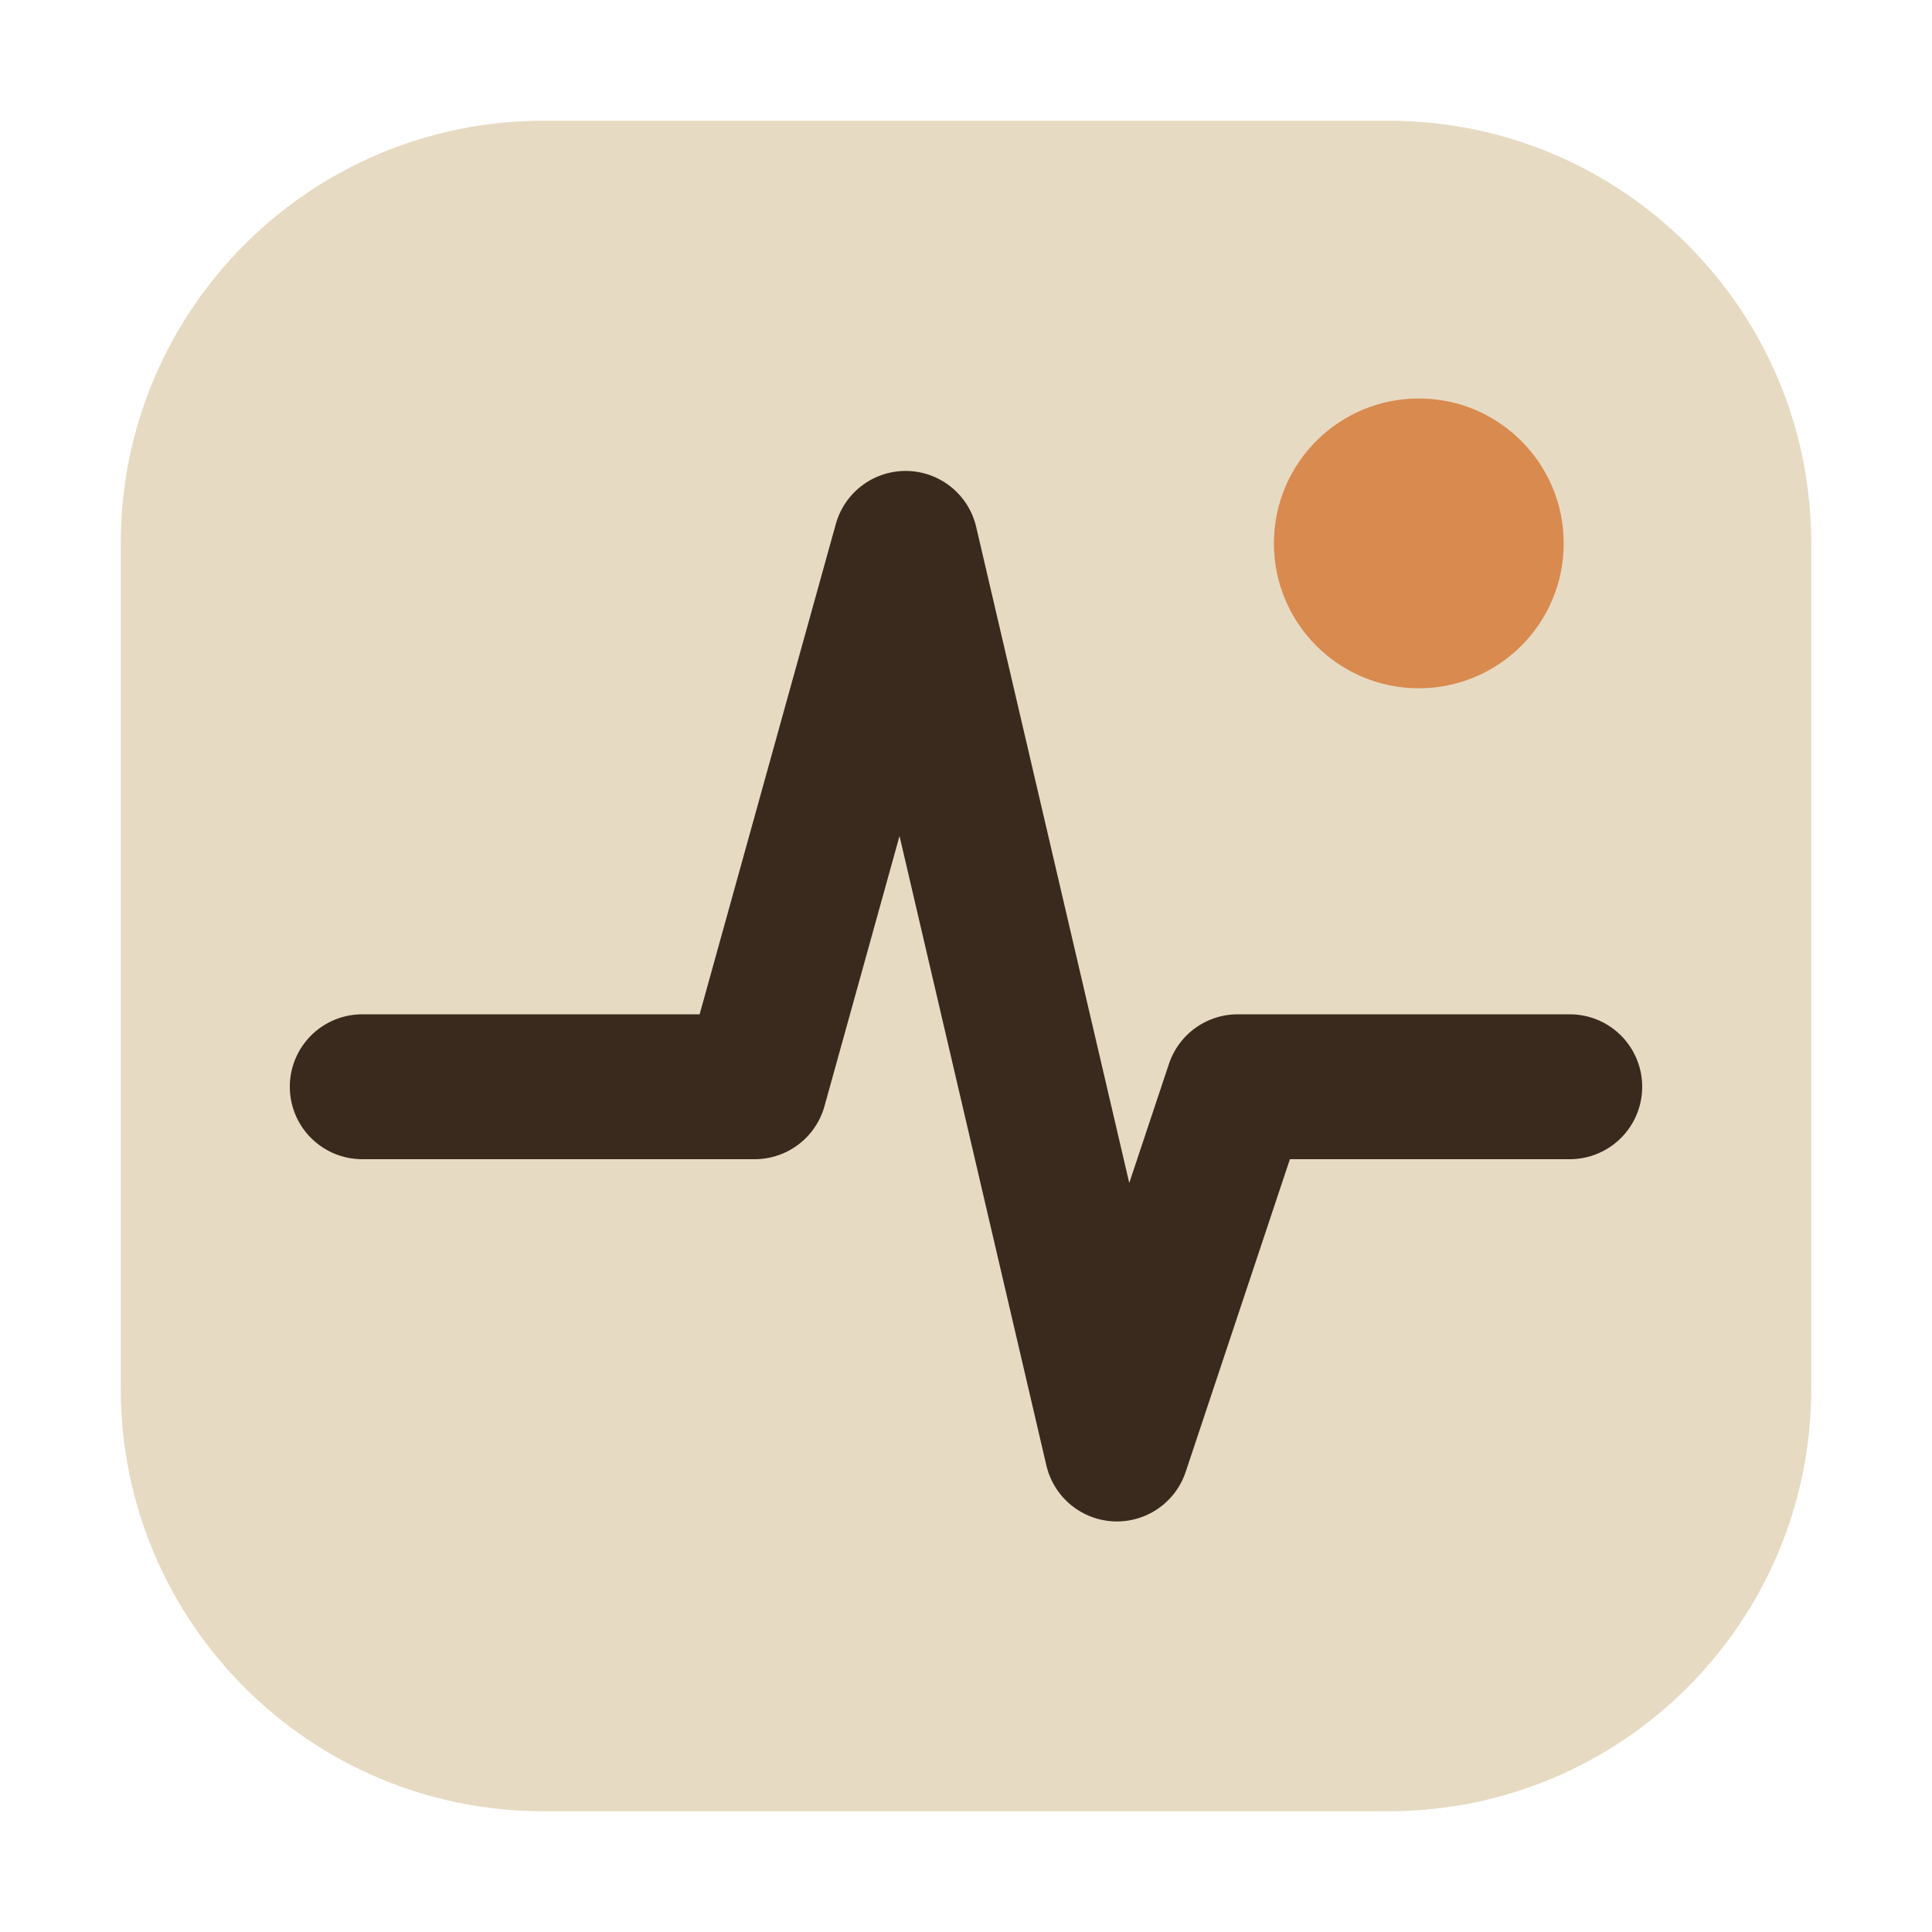
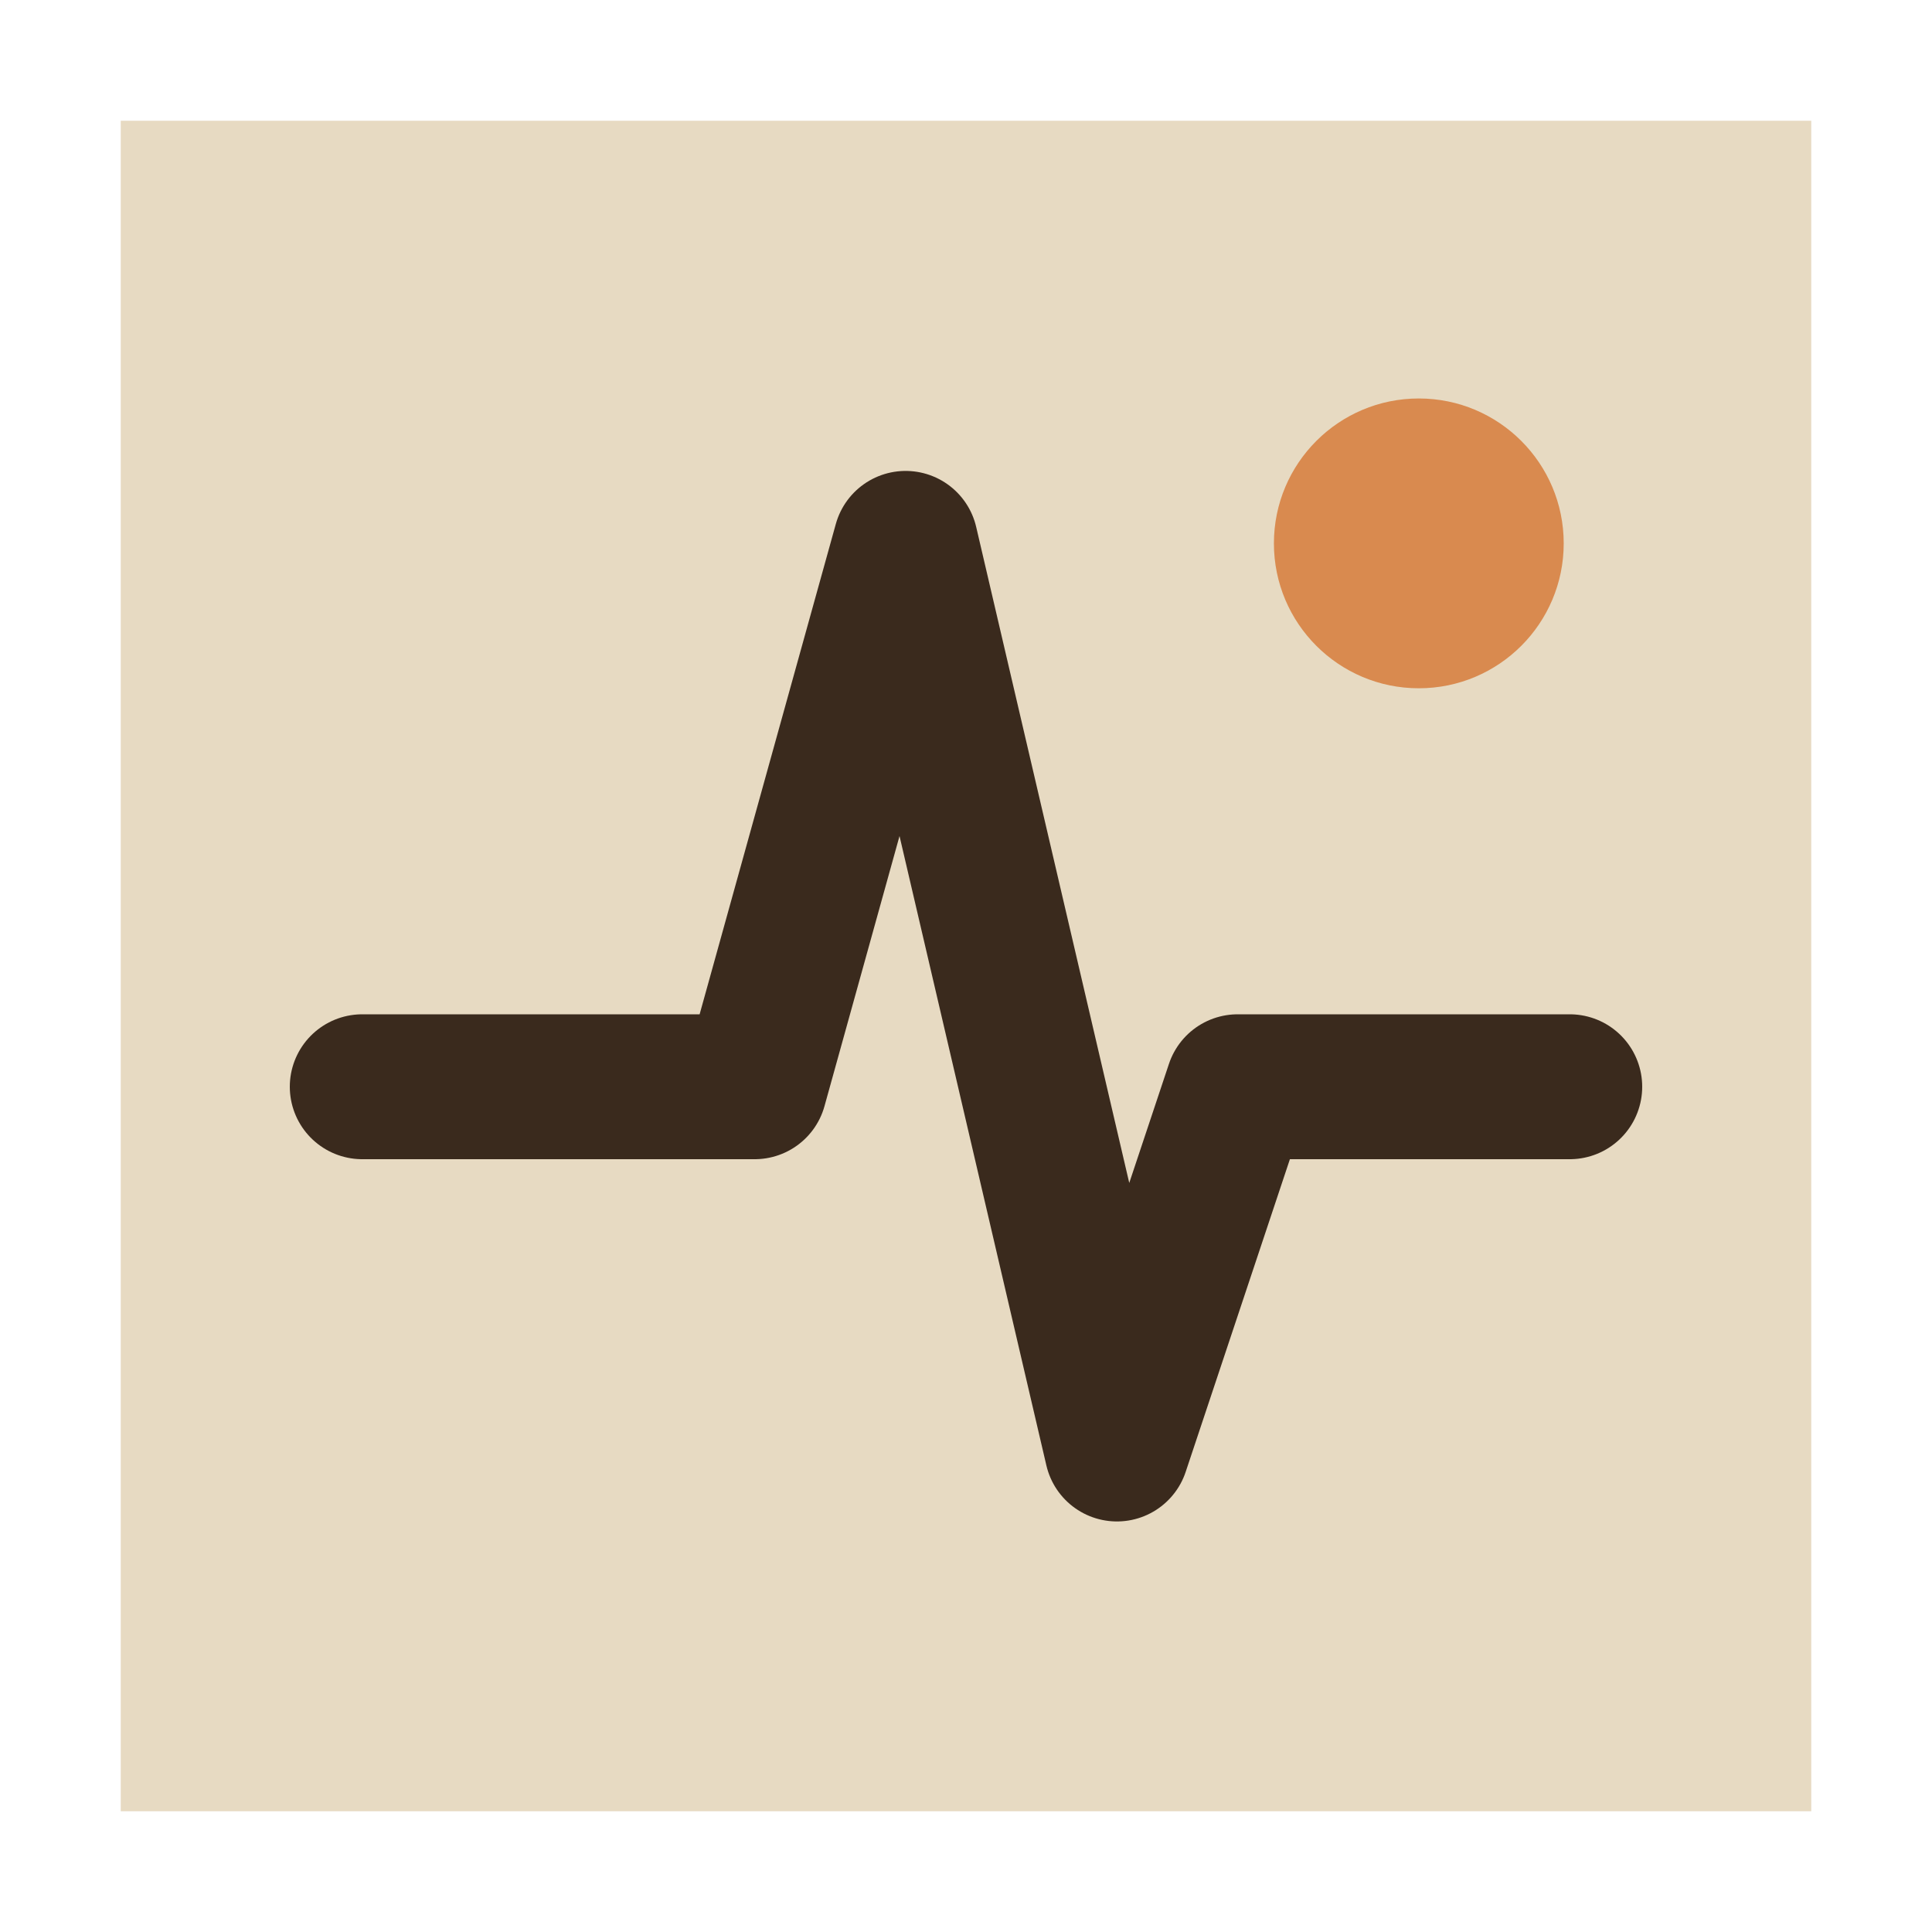
<svg xmlns="http://www.w3.org/2000/svg" viewBox="0 0 32 32" role="img" aria-label="Pulse Pager">
-   <rect x="2" y="2" width="28" height="28" rx="7" fill="#e7dac2" />
+   <rect x="2" y="2" width="28" height="28" fill="#e7dac2" />
  <path d="M6 18 H10.5 L12.5 18 L15 9 L18.5 24 L20.5 18 H26" fill="none" stroke="#3a2a1d" stroke-width="2.4" stroke-linecap="round" stroke-linejoin="round" />
  <circle cx="23.5" cy="9" r="2.4" fill="#d98a4f" />
</svg>
